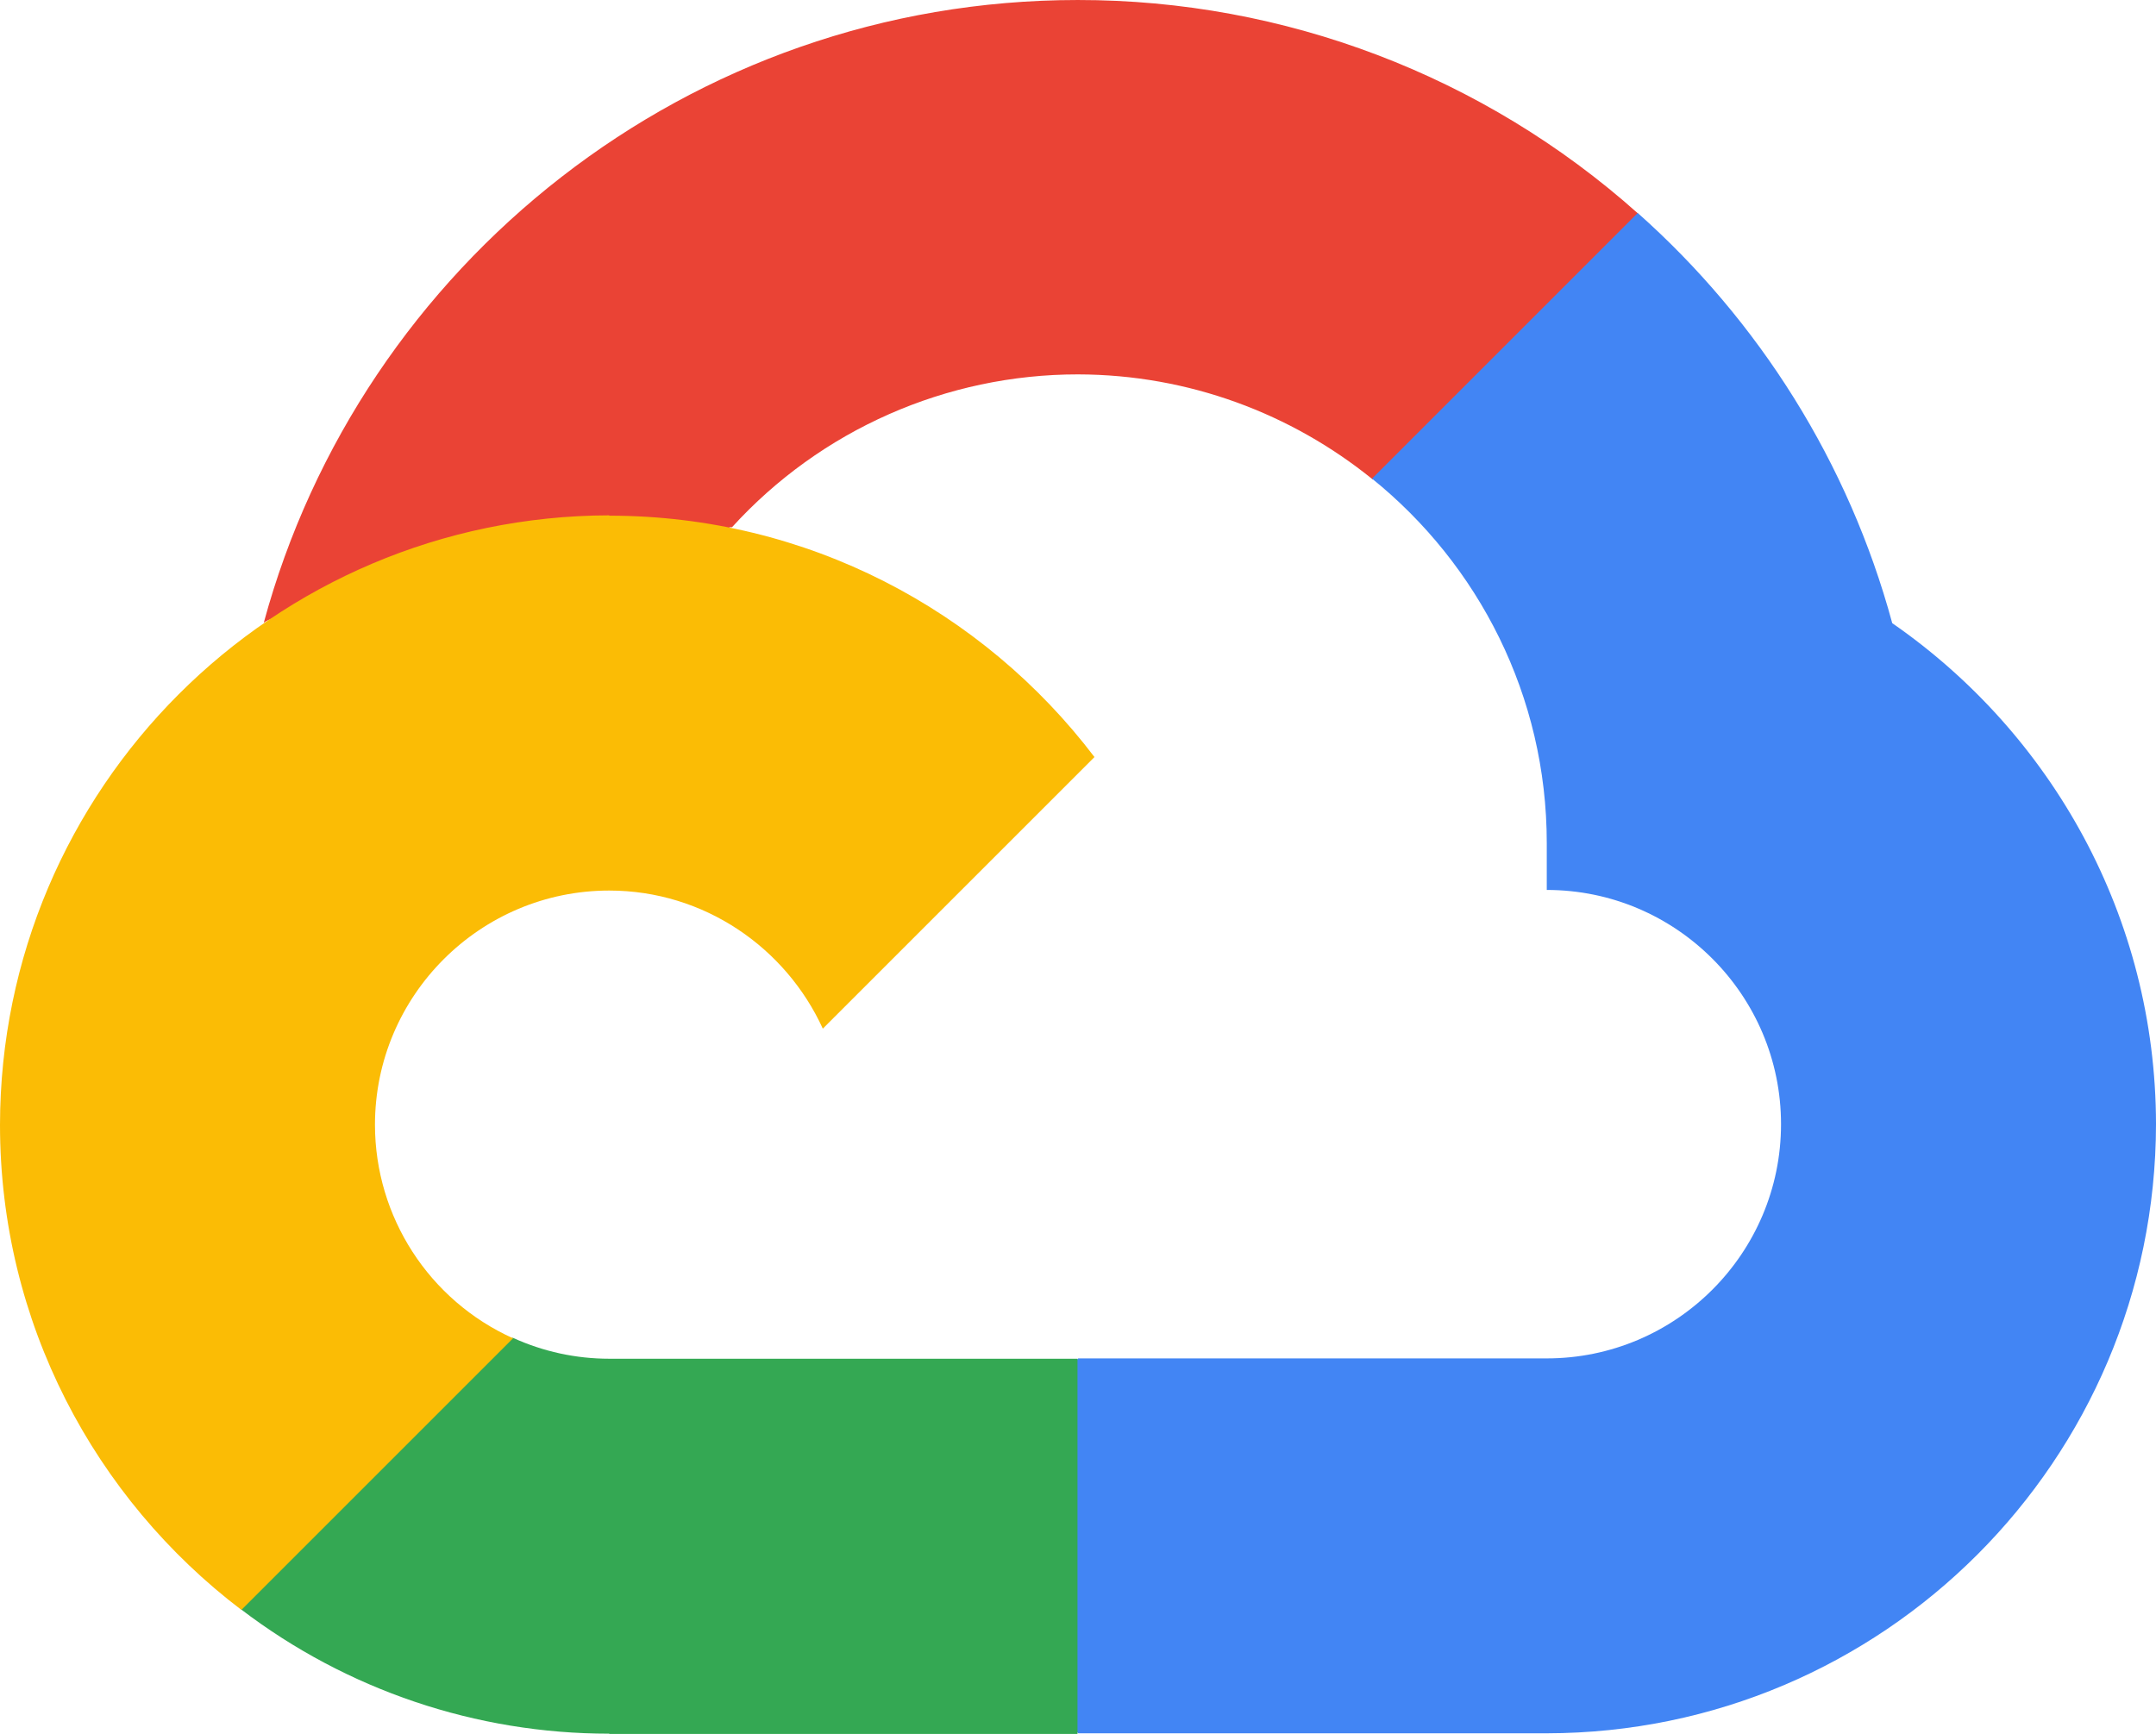
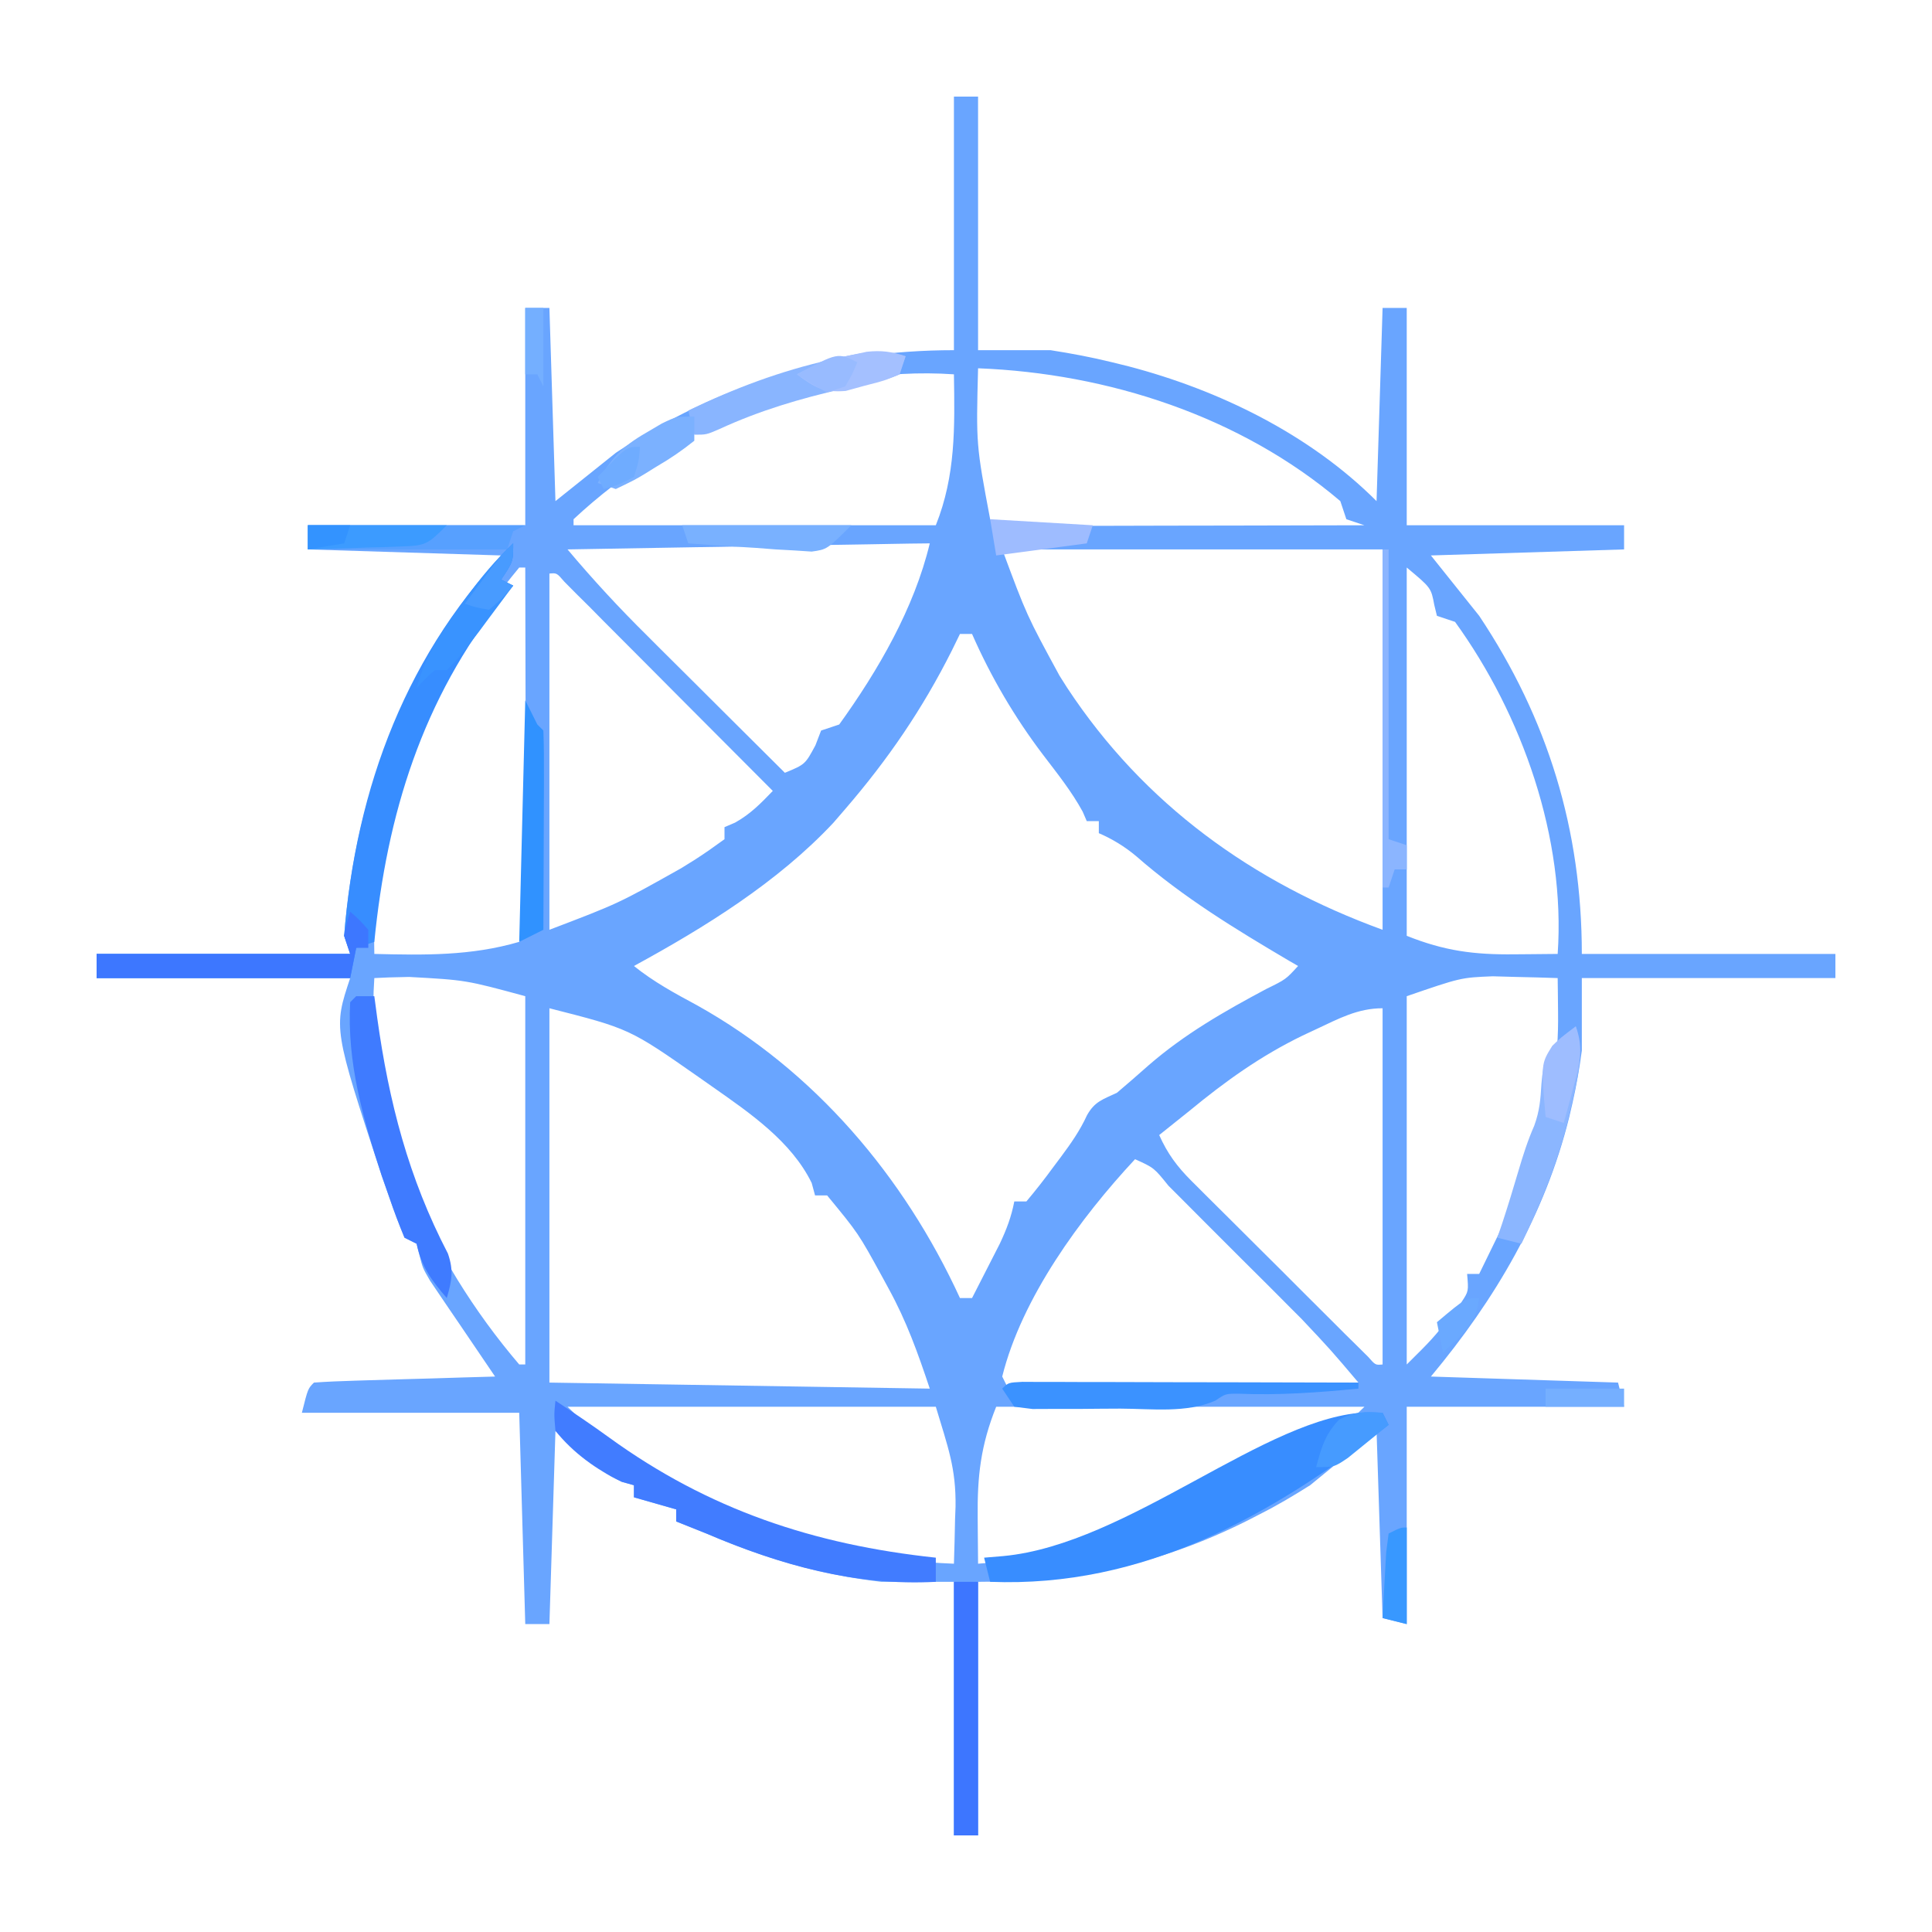
- <svg xmlns="http://www.w3.org/2000/svg" viewBox="0 0 333334 268125" shape-rendering="geometricPrecision" text-rendering="geometricPrecision" image-rendering="optimizeQuality" fill-rule="evenodd" clip-rule="evenodd">
-   <path d="M212126 74104l10677 183 29010-29011 1406-12291C229395 11715 198568-27 166631 1 106527 1 55798 40897 40782 96293c3167-2209 9937-552 9937-552l57969-9531s2979-4932 4489-4687c13706-15059 33128-23638 53489-23630 17188 36 33021 6109 45459 16156v56h1z" fill="#ea4335" />
-   <path d="M292553 96355c-6735-24844-20615-46781-39349-63422l-41078 41078c16459 13281 27016 33604 27016 56354v7250c19984 0 36219 16271 36219 36219 0 19984-16271 36219-36219 36219h-72438l-7250 7292v43469l7250 7213h72438c51989-73 94115-42198 94193-94187-37-32057-16146-60417-40781-77479v-5z" fill="#4285f4" />
-   <path d="M94193 268125h72396v-58020H94193c-5144 1-10227-1104-14906-3240l-10453 3203-29010 29010-2541 9792c16348 12472 36343 19224 56906 19214l5 41z" fill="#34a853" />
-   <path d="M94193 79688C42204 79813 73 121938 0 173928c0 30589 14652 57787 37323 75016l41999-42000c-12984-5856-21337-18772-21349-33016 0-19984 16271-36219 36219-36219 14687 0 27313 8854 33021 21355l42000-42000c-17224-22672-44427-37323-75015-37323l-5-53z" fill="#fbbc05" />
+ <svg xmlns="http://www.w3.org/2000/svg" width="20" height="20" viewBox="0 0 80 80">
+   <path d="M39.5 4h1v10.5h3c.875.137 1.691.29 2.547.5q.337.082.68.168c3.746.98 7.503 2.812 10.273 5.582.082-2.64.164-5.281.25-8h1v9h9v1c-3.96.125-3.96.125-8 .25.66.824 1.32 1.648 2 2.5 2.848 4.27 4.25 8.871 4.25 14H76v1H65.5v3a24 24 0 0 1-.39 2.188c-.044.19-.09.378-.133.574C63.969 50.32 61.914 53.805 59.25 57l7.75.25.25 1h-9v9l-1-.25-.25-7.75c-.906.742-1.816 1.484-2.75 2.25-.691.434-1.34.824-2.062 1.188-.18.093-.36.183-.543.28C48.03 64.782 44.562 65.5 40.5 65.5V76h-1V65.5h-3c-2.57-.293-4.871-.984-7.25-2q-.625-.253-1.25-.5v-.5c-.578-.164-1.156-.328-1.75-.5v-.5l-.5-.14C25 61 25 61 23 59.25c-.082 2.64-.164 5.281-.25 8h-1c-.125-4.332-.125-4.332-.25-8.75h-9c.25-1 .25-1 .5-1.25.555-.04 1.11-.062 1.664-.078.168-.008.332-.012.504-.016l1.598-.047q.537-.018 1.082-.03c.882-.028 1.77-.056 2.652-.079l-.27-.398q-.61-.892-1.214-1.79l-.426-.624c-.137-.2-.27-.399-.41-.606-.125-.184-.246-.367-.375-.555-.305-.527-.305-.527-.442-1.078q-.054-.222-.113-.449l-.5-.25a27 27 0 0 1-.625-1.656c-.16-.453-.16-.453-.32-.914-2-6.094-2-6.094-1.305-8.18H4v-1h10.5q-.122-.369-.25-.75c.477-6.066 2.547-11.137 6.5-15.75-2.64-.082-5.281-.164-8-.25v-1h9v-9h1c.082 2.64.164 5.281.25 8 .824-.66 1.648-1.32 2.5-2 4.27-2.848 8.871-4.25 14-4.25zm1 11.25c-.082 3.16-.082 3.16.5 6.25.262.32.262.32.86.281.269 0 .538-.004.82-.004h.922q.503.001 1.007-.004h1.028q1.349 0 2.699-.007 1.377-.002 2.754-.004l5.41-.012q-.369-.122-.75-.25c-.125-.371-.125-.371-.25-.75-4.14-3.52-9.629-5.293-15-5.5M23.75 21.5v.25h15c.824-2.059.785-4.055.75-6.25-5.7-.395-11.621 2.145-15.75 6m13.117 1.023q-.439.005-.894.016c-.32.004-.641.012-.973.016-.328.004-.656.011-.992.015l-2.613.047c-.887.016-1.778.028-2.665.043q-2.615.045-5.23.09a52 52 0 0 0 3.29 3.563l.495.496c.52.515 1.04 1.035 1.559 1.55q.533.53 1.062 1.059Q31.203 30.712 32.5 32c.84-.348.84-.348 1.266-1.14q.117-.3.234-.61.369-.122.75-.25c1.61-2.234 3.105-4.812 3.75-7.5-.543 0-1.09.016-1.633.023m4.633.227c1.016 2.734 1.016 2.734 2.375 5.234l.32.504c3.172 4.813 7.668 8.051 13.055 10.012V22.75zm-20 .75c-3.367 4.066-6.074 9.188-6.016 14.594q.004.396.008.804l.008.602c2.066.05 4 .086 6-.5.32-.262.32-.262.281-.86 0-.269-.004-.538-.004-.82v-.922q.001-.504-.004-1.007v-1.028q0-1.349-.007-2.699-.002-1.377-.004-2.754l-.012-5.41zm36.75 0v15.25c1.559.625 2.785.785 4.453.766.262 0 .262 0 .524-.004L64.5 39.5c.332-4.79-1.457-9.887-4.25-13.75q-.369-.122-.75-.25-.051-.223-.11-.453c-.132-.707-.132-.707-1.14-1.547m-35.5.25V38.5c2.86-1.09 2.86-1.09 5.453-2.547l.535-.332c.43-.273.848-.57 1.262-.871v-.5q.217-.093.438-.187c.636-.356 1.058-.79 1.562-1.313l-3.832-3.844-1.305-1.312q-.932-.937-1.87-1.875-.293-.294-.59-.598a71 71 0 0 1-1.032-1.031c-.316-.367-.316-.367-.621-.34m17 2.5-.34.695c-1.215 2.418-2.644 4.508-4.41 6.555q-.238.28-.488.566C32.21 36.527 29.188 38.398 26.25 40c.816.656 1.688 1.129 2.61 1.625 4.87 2.715 8.574 7.086 10.89 12.125h.5q.37-.719.734-1.437l.414-.81c.282-.6.477-1.108.602-1.753h.5a26 26 0 0 0 1.125-1.437q.152-.2.305-.407c.414-.558.789-1.09 1.078-1.722.32-.575.652-.657 1.242-.934a72 72 0 0 0 1.313-1.14c1.496-1.297 3.124-2.227 4.867-3.157.812-.398.812-.398 1.32-.953-.121-.07-.242-.145-.371-.215-2.234-1.32-4.383-2.625-6.34-4.34A6.2 6.2 0 0 0 45.5 34.5V34H45q-.082-.193-.168-.39c-.465-.852-1.059-1.59-1.645-2.36a24.7 24.7 0 0 1-2.937-5zM15.5 40.5c-.402 5.809 2.281 11.645 6 16h.25V41.25c-2.46-.668-2.46-.668-4.812-.797-.41.012-.41.012-.833.02-.3.015-.3.015-.605.027m42.75.75V56.5c1.05-1.04 1.05-1.04 1.953-2.156q.158-.211.317-.43c.292-.445.292-.445.23-1.164h.5q.487-.989.969-1.984.136-.274.277-.559c.547-1.14.918-2.219 1.156-3.465.137-.683.371-1.332.598-1.992.234-.957.277-1.844.266-2.828q-.004-.398-.008-.809-.001-.303-.008-.613-.86-.03-1.719-.047c-.32-.008-.636-.016-.968-.027-1.325.054-1.325.054-3.563.824m-35.5.5v15.5l15.75.25c-.5-1.496-.96-2.785-1.703-4.14-.086-.16-.176-.32-.266-.489-.984-1.797-.984-1.797-2.281-3.371h-.5c-.047-.172-.094-.34-.14-.516-.844-1.726-2.567-2.902-4.11-3.984l-.555-.39c-2.883-2.016-2.883-2.016-6.195-2.86m31.766.86c-.188.09-.38.175-.575.269-1.738.844-3.199 1.89-4.691 3.121q-.625.5-1.25 1c.344.77.738 1.3 1.332 1.895.172.167.34.34.516.515.273.27.273.27.55.547.188.188.375.375.57.566q.592.593 1.188 1.184.916.907 1.824 1.82l1.153 1.149.554.554.512.504c.149.149.297.297.453.45.301.343.301.343.598.316V41.75c-1.031 0-1.816.43-2.734.86M47 48c-2.258 2.422-4.687 5.73-5.5 9l.25.5c7.176-.125 7.176-.125 14.5-.25-1.148-1.355-1.148-1.355-2.355-2.637-.223-.226-.223-.226-.454-.453q-.228-.233-.468-.472l-.496-.497q-.516-.513-1.032-1.027l-1.582-1.582c-.332-.336-.668-.668-1-1.004-.16-.156-.316-.316-.48-.48-.598-.743-.598-.743-1.383-1.098M23.5 58.25c4.195 4.195 10.14 6.273 16 6.5q.03-.921.047-1.844c.008-.168.012-.34.02-.515.023-1.602-.317-2.473-.817-4.141zm17.75 0c-.64 1.602-.785 2.867-.766 4.578 0 .184.004.371.004.563l.012 1.359c5.895-.457 11.703-2.203 16-6.5zm0 0" style="stroke:none;fill-rule:nonzero;fill:#69a5ff;fill-opacity:1" />
+   <path d="M21.25 22.5c0 .75 0 .75-.5 1.5.246.125.246.125.5.25-.14.168-.277.336-.422.508-3.34 4.199-4.805 8.949-5.328 14.242q-.369.122-.75.25l-.25 1.25H4v-1h10.5q-.122-.369-.25-.75c.484-6.14 2.61-11.836 7-16.25m0 0" style="stroke:none;fill-rule:nonzero;fill:#378dff;fill-opacity:1" />
+   <path d="m56.64 58.484.61.016c.125.246.125.246.25.5-4.875 3.762-10.129 6.75-16.5 6.5l-.25-1c.262-.023.52-.043.79-.066 5.202-.485 10.925-5.848 15.1-5.95m0 0" style="stroke:none;fill-rule:nonzero;fill:#388dff;fill-opacity:1" />
+   <path d="M23 58c.754.496 1.496.996 2.227 1.527 4.117 2.985 8.472 4.434 13.523 4.973v1c-3.344.18-6.45-.695-9.5-2q-.625-.253-1.25-.5v-.5c-.578-.164-1.156-.328-1.75-.5v-.5l-.5-.14c-1.059-.508-2.008-1.192-2.75-2.11-.059-.684-.059-.684 0-1.25m0 0" style="stroke:none;fill-rule:nonzero;fill:#417cff;fill-opacity:1" />
+   <path d="M14.75 41.25h.75c.059.45.059.45.121.906.484 3.477 1.293 6.614 2.926 9.75.246.715.16 1.13-.047 1.844-.645-.75-1.043-1.285-1.25-2.25l-.5-.25a27 27 0 0 1-.625-1.656q-.156-.452-.32-.914C15.03 46.32 14.363 44 14.5 41.5zm0 0" style="stroke:none;fill-rule:nonzero;fill:#3f7bff;fill-opacity:1" />
+   <path d="M14.5 37.75c.375.328.375.328.75.75v.75h-.5l-.25 1.25H4v-1h10.5c-.125-.371-.125-.371-.25-.75.11-.547.11-.547.25-1m0 0" style="stroke:none;fill-rule:nonzero;fill:#3d77ff;fill-opacity:1" />
+   <path d="M39.5 65.5h1V76h-1zm0 0" style="stroke:none;fill-rule:nonzero;fill:#3d76ff;fill-opacity:1" />
+   <path d="M42.332 57.219c.254 0 .512.004.777.004h.88c.476 0 .476 0 .956.004h.977q1.282 0 2.566.007c.875 0 1.746.004 2.621.004l5.141.012v.25c-1.664.16-3.29.281-4.96.21-.544 0-.544 0-.962.286-1.203.527-2.637.336-3.937.332-.547 0-1.094.008-1.641.012h-1.04c-.315 0-.632.004-.956.004L42 58.25q-.244-.369-.5-.75c.25-.25.25-.25.832-.281m0 0" style="stroke:none;fill-rule:nonzero;fill:#3b92ff;fill-opacity:1" />
+   <path d="M37.5 14.75q-.122.369-.25.75c-.441.18-.441.18-1.012.305l-.636.14q-.335.074-.68.149c-1.809.418-3.453.898-5.14 1.676-.532.23-.532.23-1.032.23l-.25-1c1.93-.93 3.813-1.64 5.906-2.11.192-.042.383-.085.582-.132.93-.195 1.606-.281 2.512-.008m0 0" style="stroke:none;fill-rule:nonzero;fill:#89b5ff;fill-opacity:1" />
+   <path d="M65.25 42.5c.332 1.094.11 2.004-.14 3.094-.044.199-.09.394-.133.597-.446 1.875-1.141 3.575-1.977 5.309l-1-.25.203-.594c.238-.722.457-1.445.672-2.172.191-.648.383-1.254.656-1.875.223-.617.258-1.086.297-1.734.082-.95.16-1.11.813-1.89q.299-.239.609-.485m0 0" style="stroke:none;fill-rule:nonzero;fill:#8bb6ff;fill-opacity:1" />
+   <path d="M12.75 21.75h9l-.5.25q-.122.369-.25.75h-8.25zm0 0" style="stroke:none;fill-rule:nonzero;fill:#57a0ff;fill-opacity:1" />
+   <path d="M21.75 29c.164.328.328.66.5 1l.25.25c.023.613.027 1.219.023 1.828v.555q0 .879-.007 1.758c0 .394-.004.793-.004 1.187L22.5 38.5q-.491.244-1 .5c.082-3.3.164-6.602.25-10m0 0" style="stroke:none;fill-rule:nonzero;fill:#3092ff;fill-opacity:1" />
+   <path d="M21.25 22.5c0 .75 0 .75-.5 1.5l.5.25-1.094 1.469c-.101.14-.207.277-.312.422-.426.566-.84 1.105-1.344 1.609H18c-.406.363-.406.363-.75.75.352-1.297.934-2.219 1.719-3.281l.328-.461c.598-.82 1.207-1.563 1.953-2.258m0 0" style="stroke:none;fill-rule:nonzero;fill:#3993ff;fill-opacity:1" />
+   <path d="M28.25 21.75h7c-1 1-1 1-1.64 1.09l-.715-.047c-.258-.016-.512-.027-.778-.043q-.396-.032-.804-.062-.403-.023-.817-.051-1.001-.06-1.996-.137-.122-.369-.25-.75m0 0" style="stroke:none;fill-rule:nonzero;fill:#79b1ff;fill-opacity:1" />
+   <path d="M57.25 22.75h.25v12q.369.122.75.25v1h-.5q-.122.369-.25.75h-.25zm0 0" style="stroke:none;fill-rule:nonzero;fill:#8bb5ff;fill-opacity:1" />
+   <path d="M28.75 17.25v1c-.523.418-1.004.746-1.578 1.078l-.45.281c-.437.262-.437.262-1.222.641q-.369-.122-.75-.25c.523-1.012 1.016-1.512 2-2.078q.323-.194.656-.387c.594-.285.594-.285 1.344-.285m0 0" style="stroke:none;fill-rule:nonzero;fill:#7bb1ff;fill-opacity:1" />
+   <path d="M12.75 21.75h5.75c-.805.805-.867.844-1.918.879-.223.008-.445.016-.676.027-.23.004-.465.012-.703.016-.351.012-.351.012-.71.027-.583.02-1.161.035-1.743.051zm0 0" style="stroke:none;fill-rule:nonzero;fill:#3c9bff;fill-opacity:1" />
+   <path d="M37.5 14.75q-.122.369-.25.75c-.637.266-.637.266-1.437.469q-.391.106-.793.219c-.926.074-1.286-.141-2.02-.688.742-.406 1.422-.629 2.25-.797q.314-.065.64-.137c.618-.066 1.024-.007 1.61.184m0 0" style="stroke:none;fill-rule:nonzero;fill:#a4c0ff;fill-opacity:1" />
+   <path d="m41 21.5 4.25.25q-.122.369-.25.75c-1.238.164-2.477.328-3.75.5zm0 0" style="stroke:none;fill-rule:nonzero;fill:#9ebcff;fill-opacity:1" />
+   <path d="M65.25 42.5c.344.941.148 1.613-.11 2.563q-.106.402-.218.816-.083.304-.172.621-.369-.122-.75-.25c-.191-2.195-.191-2.195.277-2.945.348-.336.348-.336.973-.805m0 0" style="stroke:none;fill-rule:nonzero;fill:#9ebdff;fill-opacity:1" />
+   <path d="m57.25 58.5.25.5q-.54.44-1.078.875c-.2.164-.399.324-.606.492-.566.383-.566.383-1.316.383.21-.797.371-1.367.953-1.969.645-.332 1.082-.34 1.797-.281m0 0" style="stroke:none;fill-rule:nonzero;fill:#469bff;fill-opacity:1" />
+   <path d="M58.25 63.25v4l-1-.25q.041-.867.094-1.734.024-.48.054-.977.049-.386.102-.789c.5-.25.5-.25.75-.25m0 0" style="stroke:none;fill-rule:nonzero;fill:#3898ff;fill-opacity:1" />
+   <path d="M64 57.5h3.25v.75H64zm0 0" style="stroke:none;fill-rule:nonzero;fill:#75afff;fill-opacity:1" />
+   <path d="M21.75 12.75h.75V16l-.25-.5h-.5zm0 0" style="stroke:none;fill-rule:nonzero;fill:#74afff;fill-opacity:1" />
+   <path d="M21.25 22.5c0 .75 0 .75-.5 1.5l.5.25c-.437.516-.437.516-1 1-.535-.094-.535-.094-1-.25q.359-.485.719-.969c.133-.18.265-.36.406-.547.375-.484.375-.484.875-.984m0 0" style="stroke:none;fill-rule:nonzero;fill:#489bff;fill-opacity:1" />
+   <path d="M61.25 53.75c-.117 1.063-.742 1.55-1.5 2.25l-.25-1.25c1.188-1 1.188-1 1.75-1m0 0" style="stroke:none;fill-rule:nonzero;fill:#6aa9ff;fill-opacity:1" />
+   <path d="M35.5 15c-.203.484-.203.484-.5 1q-.369.122-.75.25c-.672-.36-.672-.36-1.25-.75 1.691-.906 1.691-.906 2.5-.5m0 0" style="stroke:none;fill-rule:nonzero;fill:#98bbff;fill-opacity:1" />
+   <path d="M26.5 18.5c-.047.594-.047.594-.25 1.25-.64.328-.64.328-1.25.5l-.25-.5c1.188-1.25 1.188-1.25 1.75-1.25m0 0" style="stroke:none;fill-rule:nonzero;fill:#6facff;fill-opacity:1" />
+   <path d="M12.75 21.75h1.75q-.122.369-.25.75l-1.5.25zm0 0" style="stroke:none;fill-rule:nonzero;fill:#3393ff;fill-opacity:1" />
</svg>
